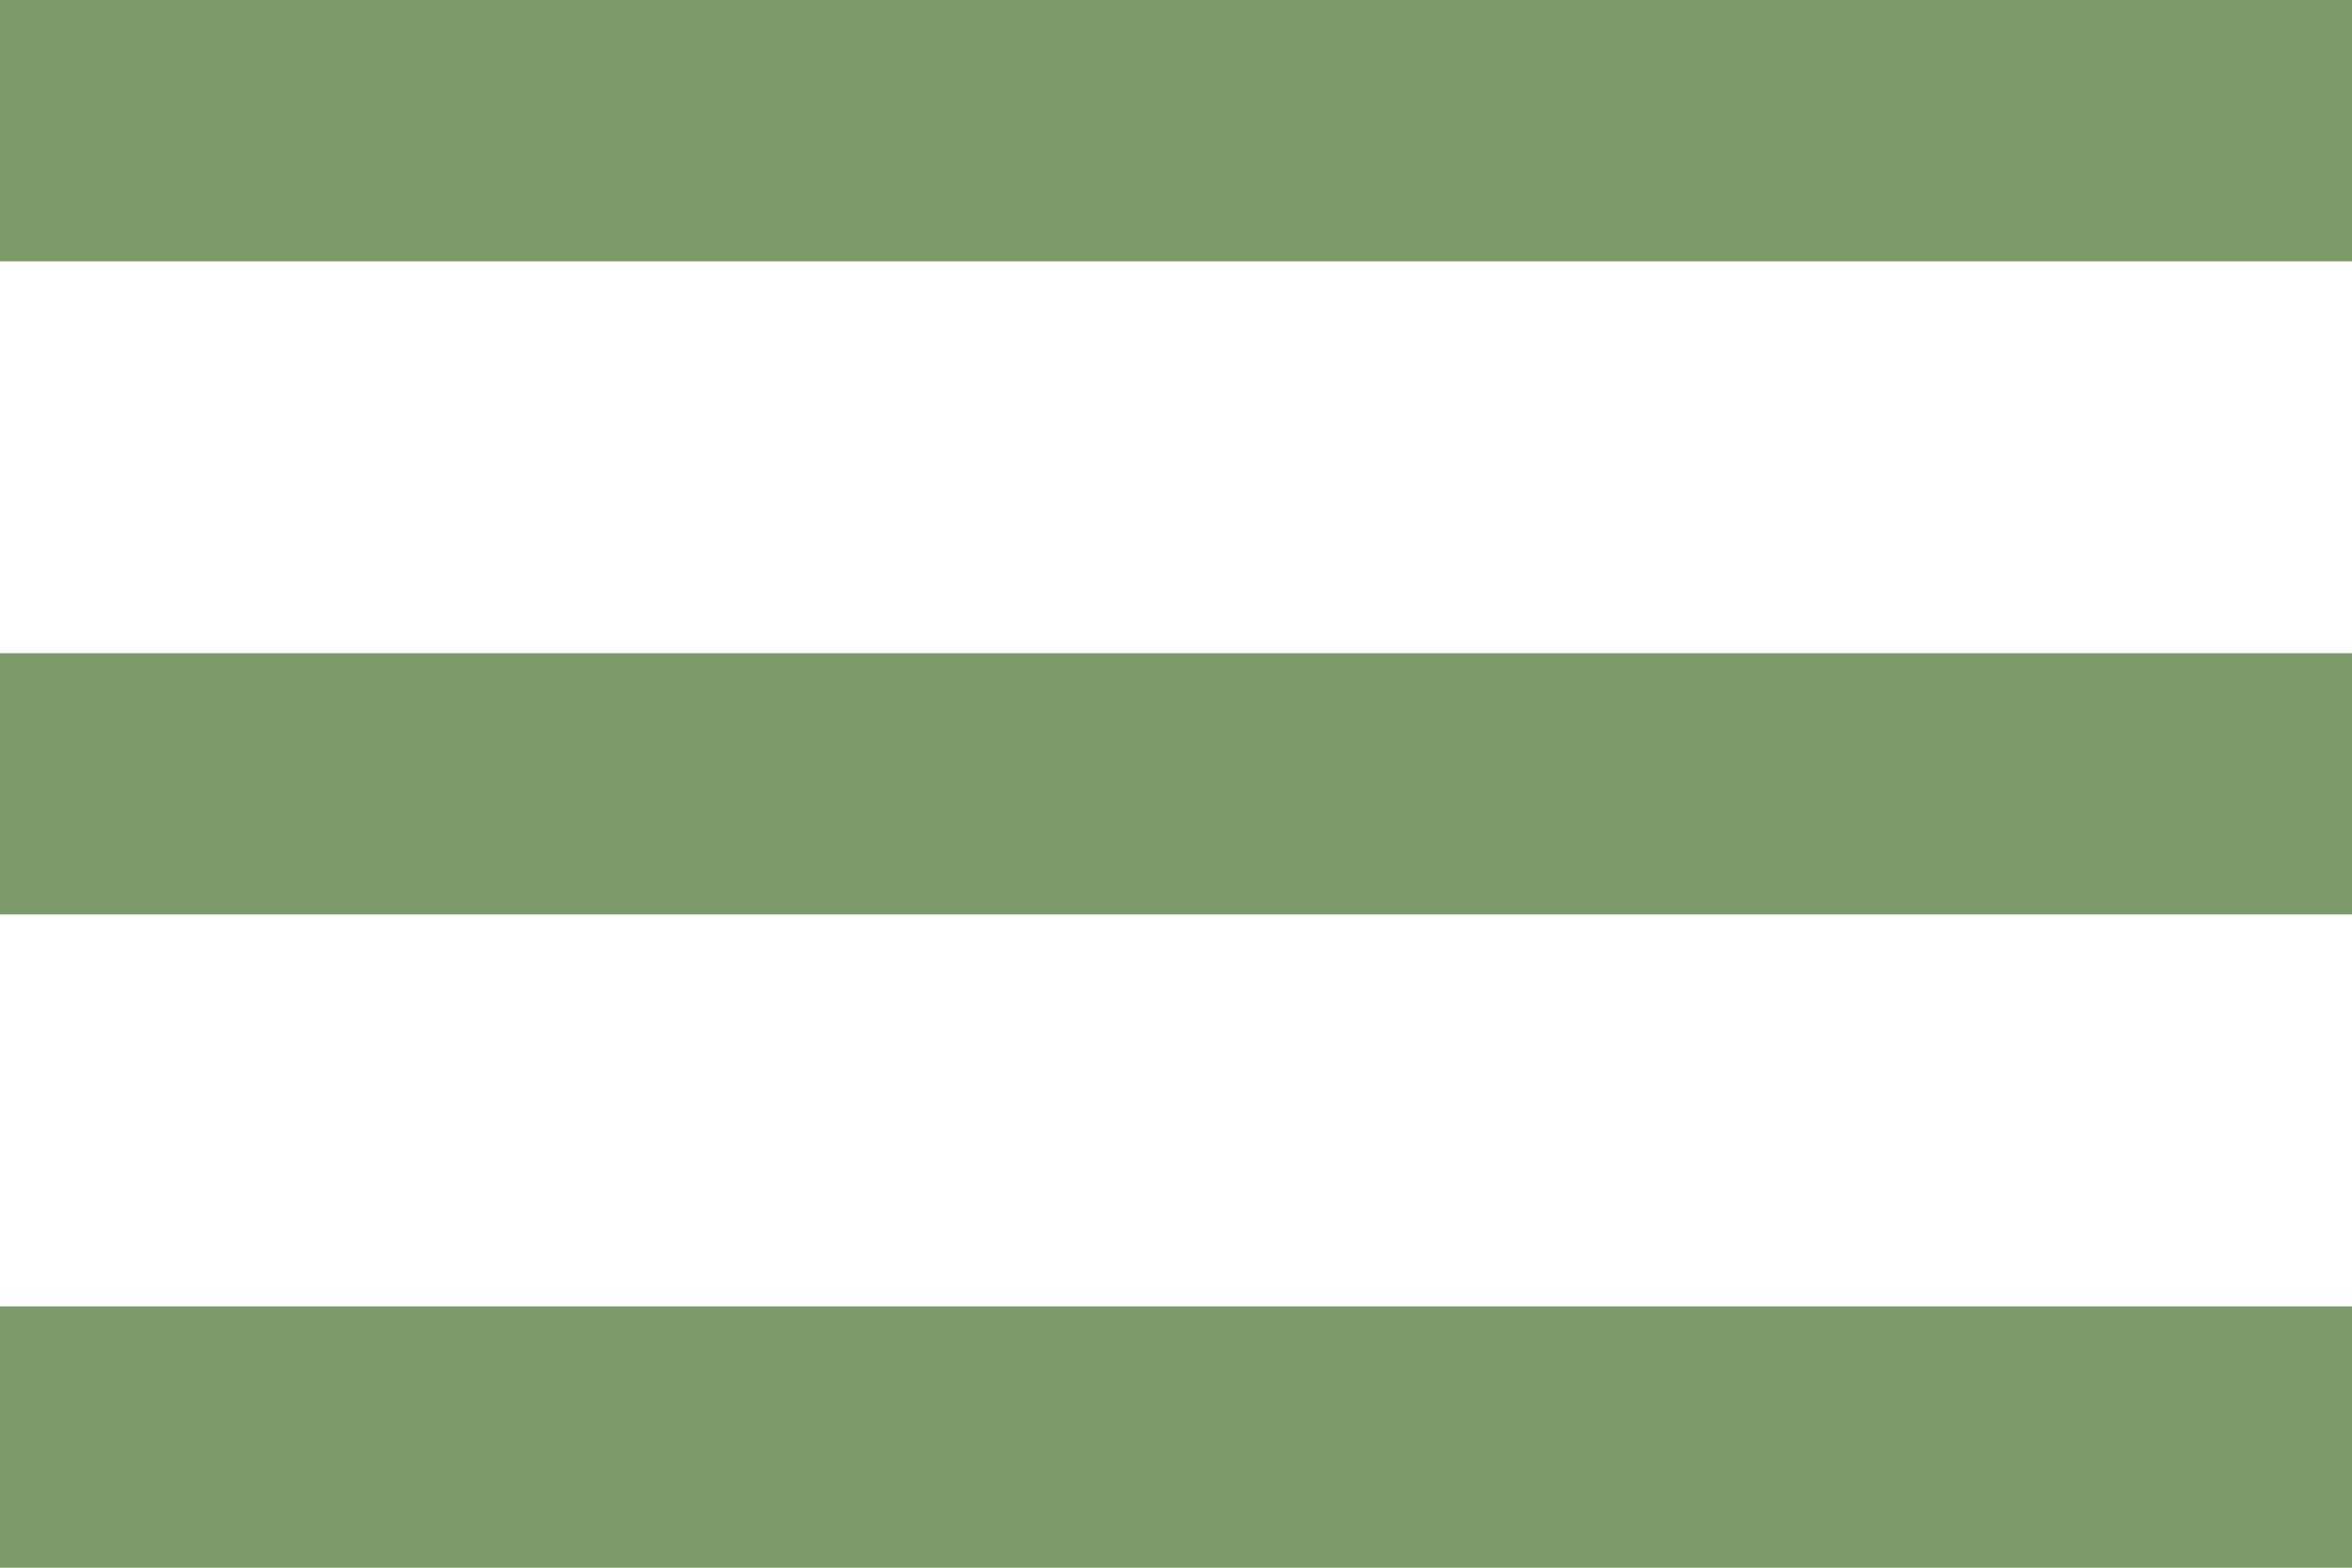
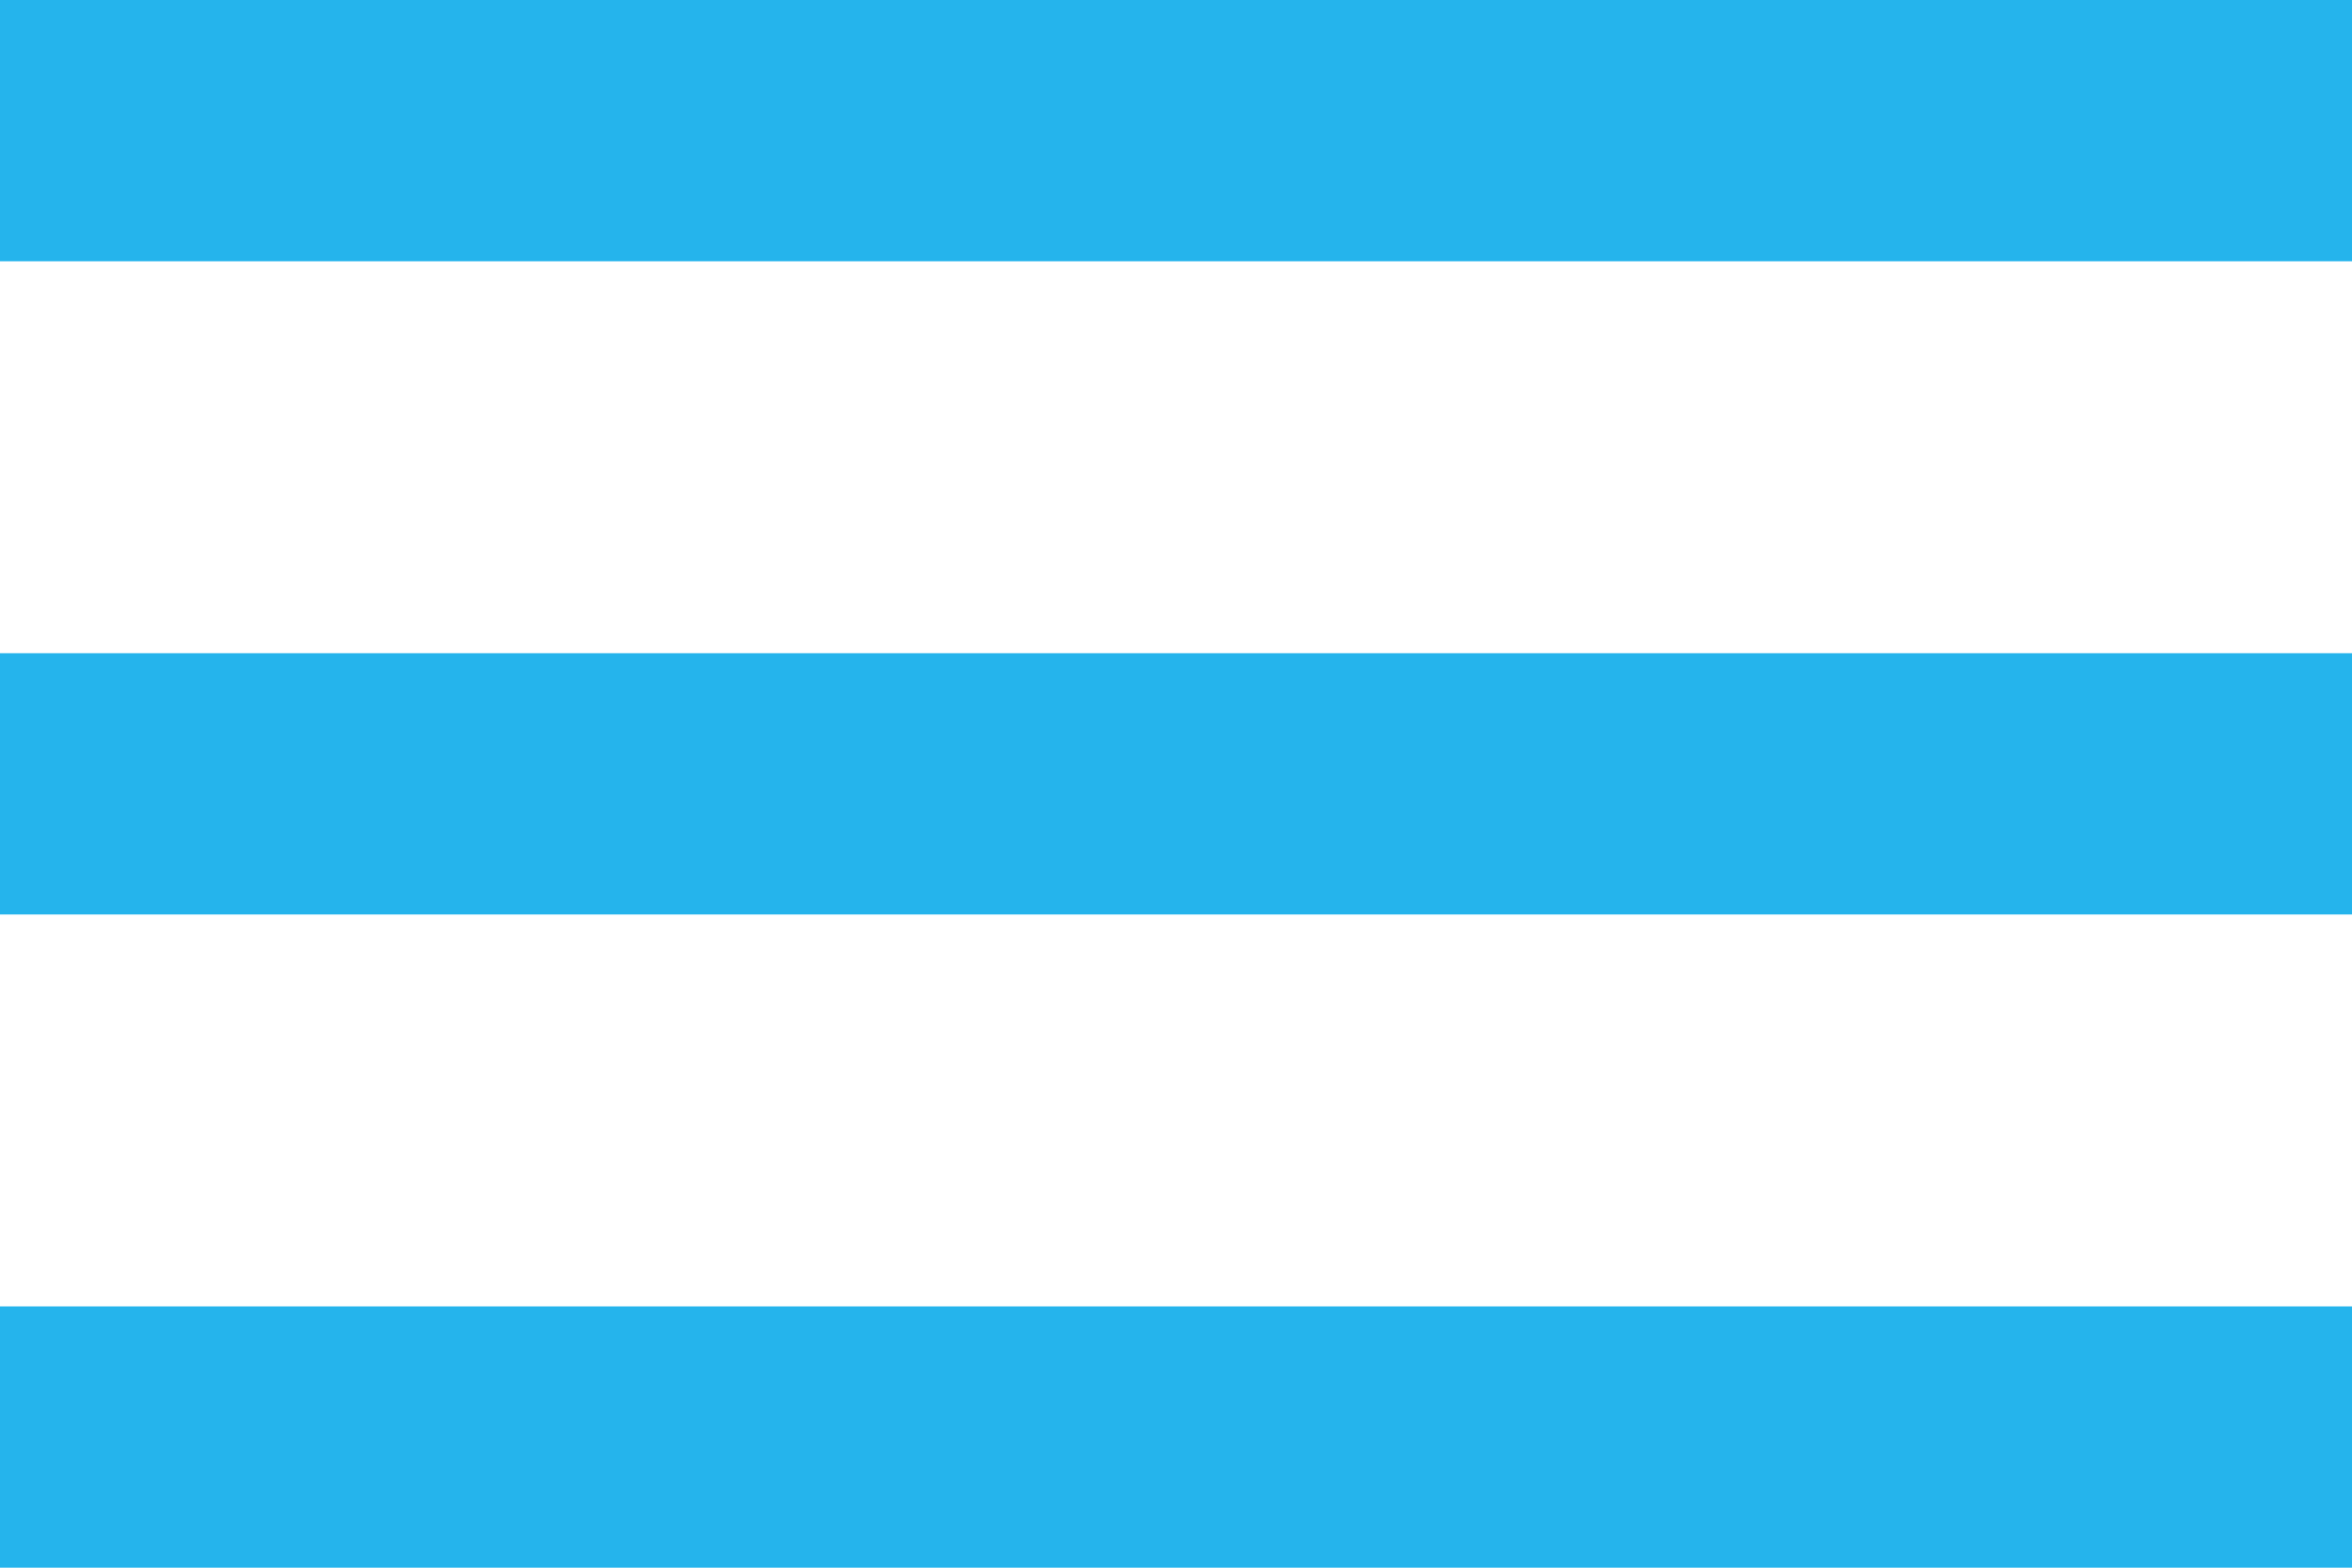
<svg xmlns="http://www.w3.org/2000/svg" width="27" height="18" viewBox="0 0 27 18">
-   <path id="Icon_material-menu" data-name="Icon material-menu" d="M4.5,27h27V24H4.5Zm0-7.5h27v-3H4.5ZM4.5,9v3h27V9Z" transform="translate(-4.5 -9)" fill="#7b9b69" />
+   <path id="Icon_material-menu" data-name="Icon material-menu" d="M4.5,27h27V24H4.5Zm0-7.5h27v-3H4.5ZM4.5,9v3h27V9Z" transform="translate(-4.5 -9)" fill="#25b4ec" />
</svg>
